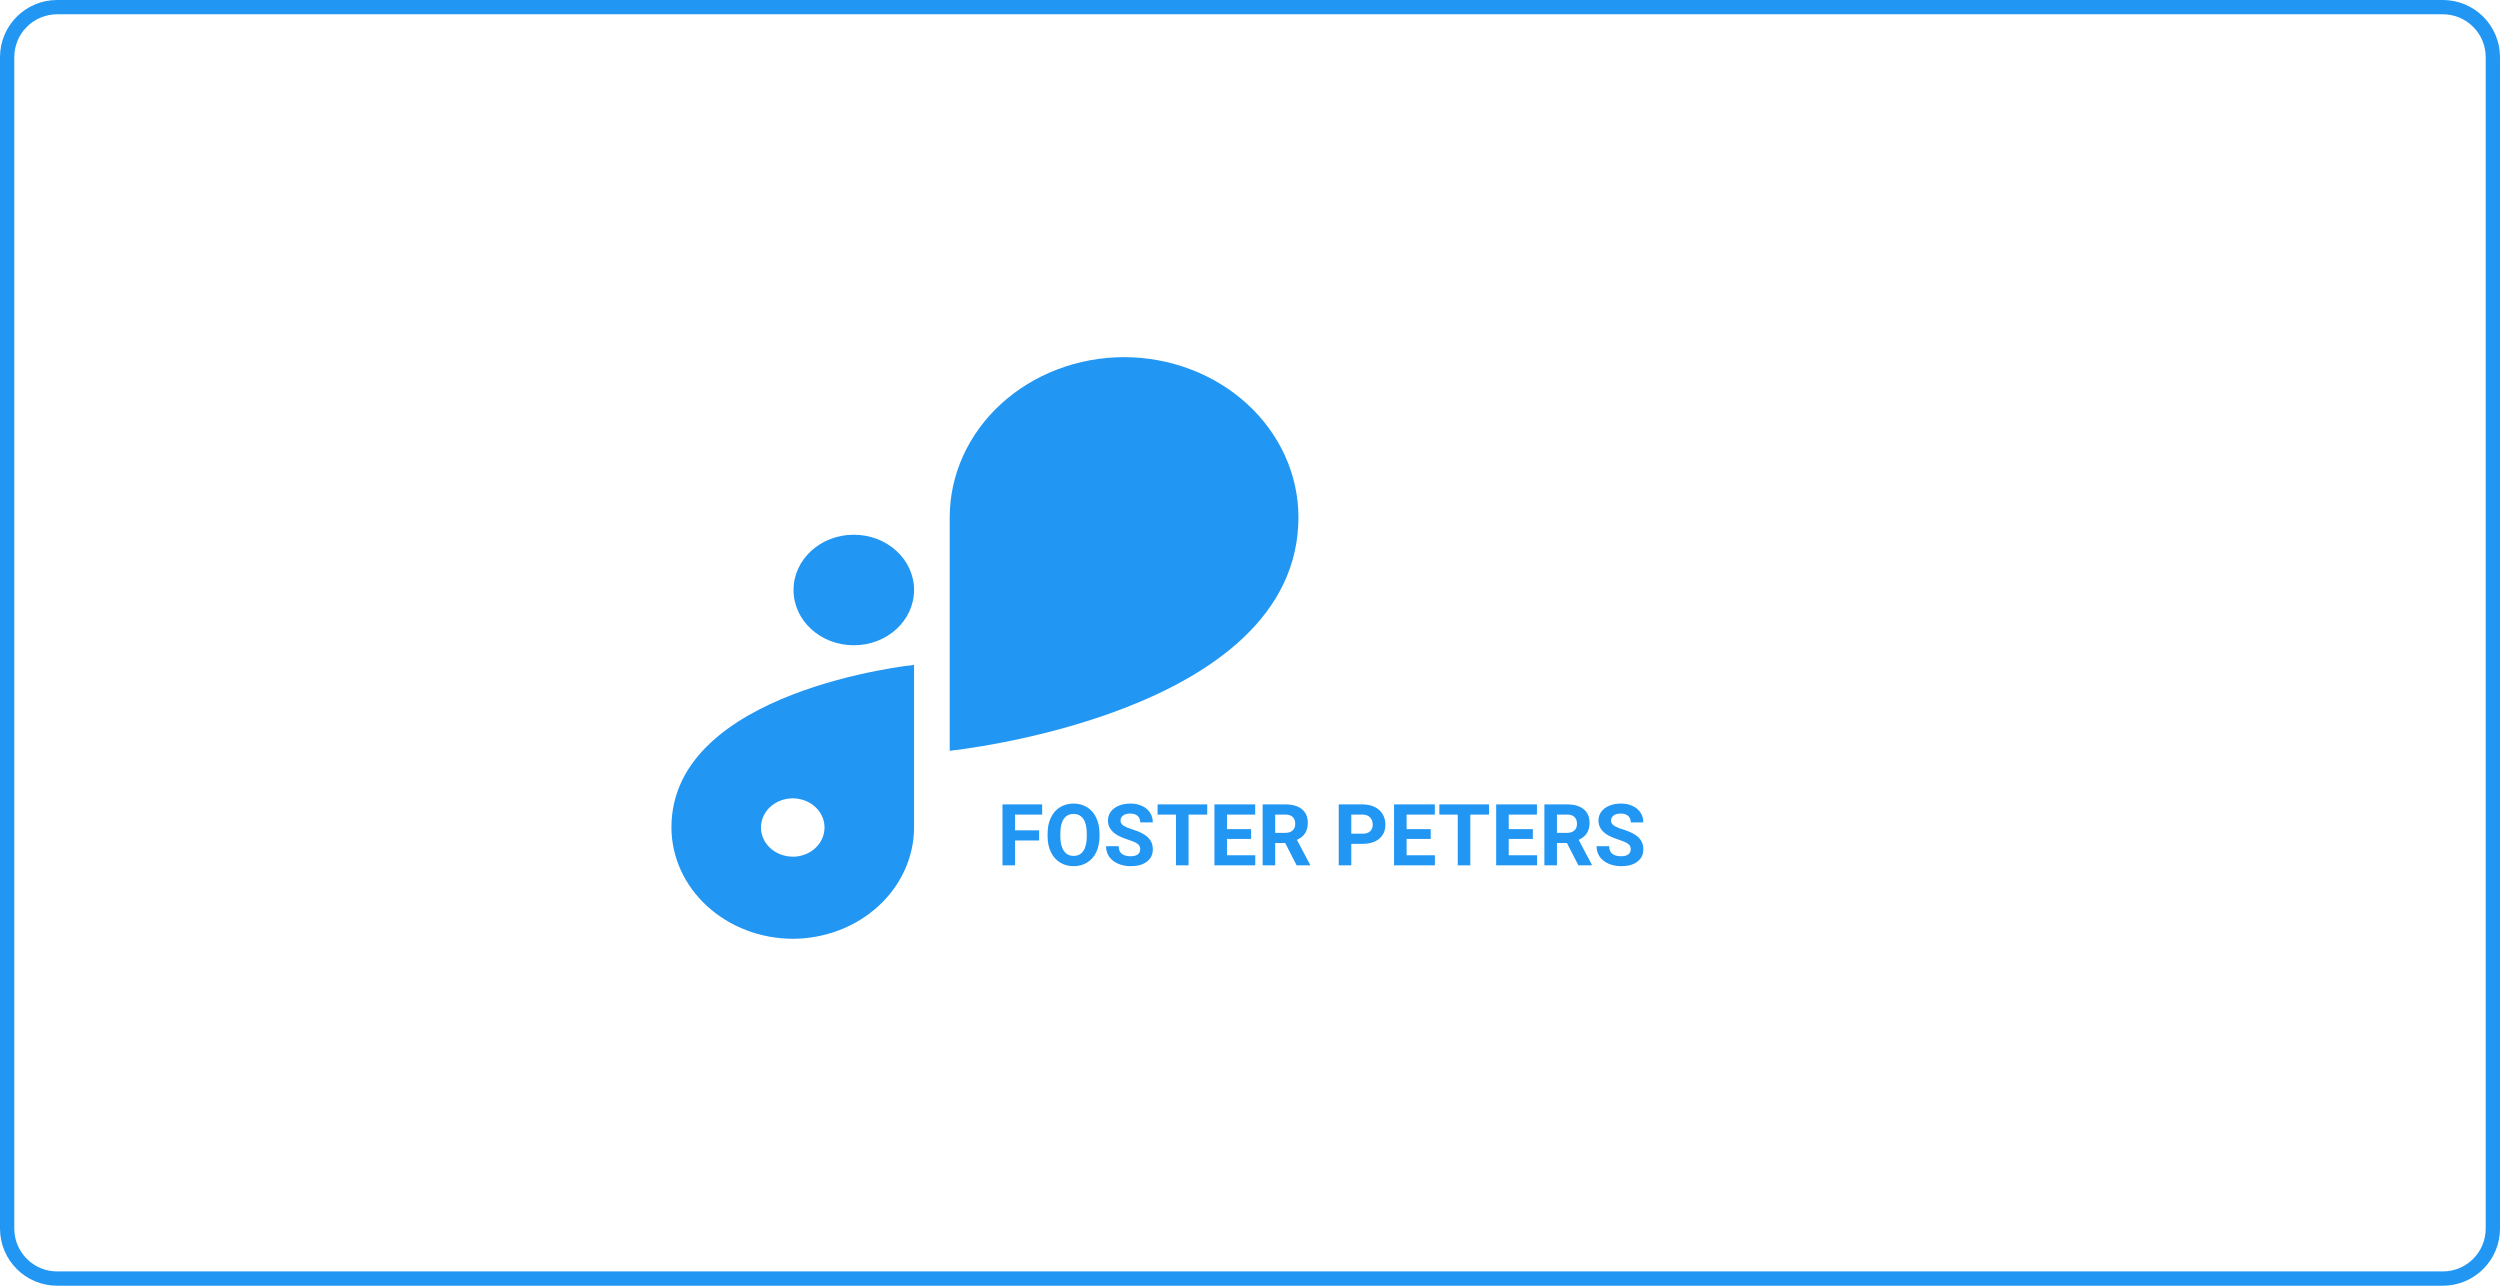
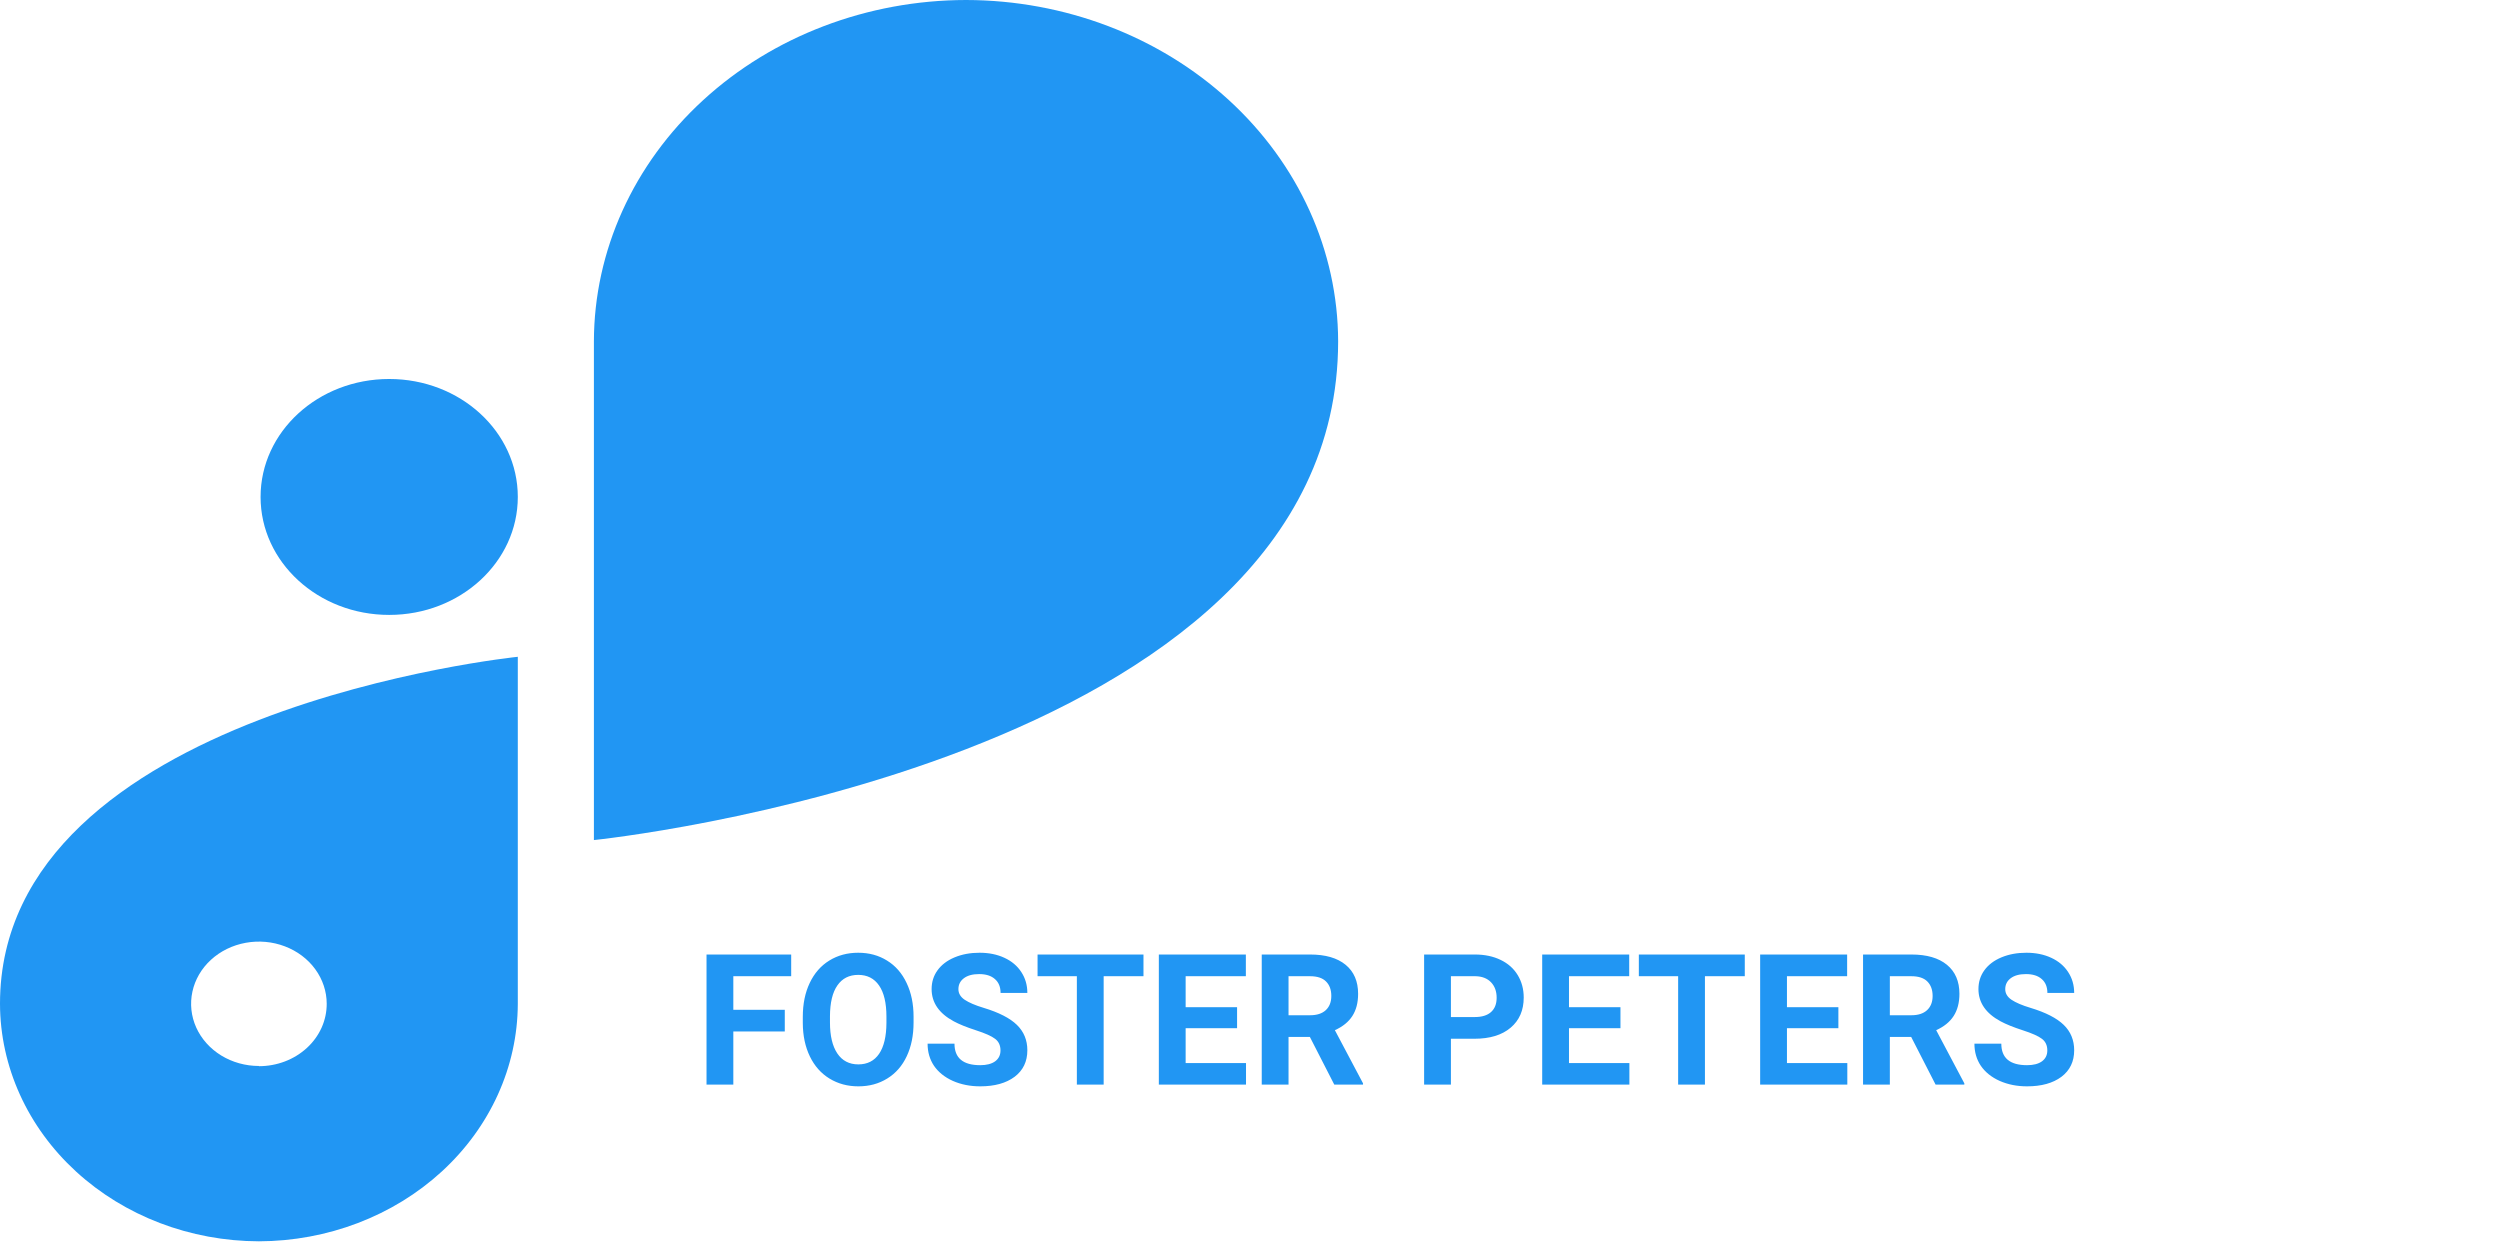
- <svg xmlns="http://www.w3.org/2000/svg" width="175" height="90" viewBox="0 0 175 90" fill="none">
-   <rect x="0.5" y="0.5" width="174" height="89" rx="3.5" stroke="#2196F3" />
-   <path d="M59.767 37.431H59.764C57.435 37.431 55.547 39.162 55.547 41.298V41.301C55.547 43.437 57.435 45.169 59.764 45.169H59.767C62.096 45.169 63.984 43.437 63.984 41.301V41.298C63.984 39.162 62.096 37.431 59.767 37.431Z" fill="#2196F3" />
-   <path d="M90.891 36.195C90.884 33.228 89.597 30.384 87.31 28.286C85.023 26.188 81.923 25.007 78.688 25V25C75.453 25.005 72.351 26.186 70.063 28.285C67.775 30.383 66.487 33.227 66.48 36.195V52.554C66.48 52.554 90.888 50.061 90.891 36.197V36.195Z" fill="#2196F3" />
-   <path d="M47 57.924C47.006 59.988 47.902 61.966 49.493 63.426C51.085 64.886 53.241 65.709 55.492 65.715C57.742 65.709 59.898 64.886 61.489 63.427C63.08 61.968 63.977 59.99 63.984 57.926V46.543C63.984 46.543 47 48.279 47 57.924ZM55.492 59.964C55.052 59.964 54.622 59.844 54.256 59.62C53.891 59.396 53.606 59.077 53.437 58.705C53.269 58.332 53.225 57.922 53.311 57.526C53.397 57.13 53.608 56.767 53.919 56.482C54.23 56.197 54.627 56.002 55.058 55.924C55.489 55.845 55.937 55.885 56.343 56.04C56.749 56.194 57.096 56.455 57.341 56.791C57.585 57.126 57.716 57.521 57.716 57.924C57.717 58.192 57.66 58.459 57.549 58.707C57.437 58.955 57.274 59.181 57.067 59.371C56.861 59.561 56.615 59.712 56.345 59.815C56.074 59.918 55.785 59.971 55.492 59.971V59.964Z" fill="#2196F3" />
-   <path d="M72.74 58.831H71.053V60.574H70.174V56.308H72.951V57.02H71.053V58.122H72.74V58.831ZM76.965 58.538C76.965 58.958 76.891 59.326 76.742 59.642C76.594 59.959 76.381 60.203 76.103 60.374C75.828 60.546 75.512 60.632 75.154 60.632C74.801 60.632 74.485 60.547 74.208 60.377C73.931 60.208 73.716 59.965 73.564 59.651C73.411 59.334 73.334 58.971 73.332 58.561V58.35C73.332 57.93 73.407 57.561 73.558 57.243C73.71 56.922 73.924 56.677 74.199 56.507C74.477 56.335 74.793 56.249 75.148 56.249C75.504 56.249 75.819 56.335 76.095 56.507C76.372 56.677 76.586 56.922 76.736 57.243C76.889 57.561 76.965 57.929 76.965 58.347V58.538ZM76.074 58.344C76.074 57.897 75.994 57.557 75.834 57.325C75.674 57.092 75.445 56.976 75.148 56.976C74.853 56.976 74.626 57.091 74.466 57.322C74.306 57.55 74.225 57.886 74.223 58.33V58.538C74.223 58.973 74.303 59.311 74.463 59.551C74.623 59.791 74.853 59.912 75.154 59.912C75.449 59.912 75.676 59.796 75.834 59.566C75.992 59.334 76.072 58.996 76.074 58.552V58.344ZM79.815 59.455C79.815 59.289 79.757 59.162 79.64 59.074C79.522 58.984 79.311 58.89 79.007 58.792C78.702 58.693 78.461 58.595 78.283 58.499C77.799 58.238 77.557 57.885 77.557 57.442C77.557 57.211 77.621 57.006 77.75 56.827C77.881 56.645 78.067 56.503 78.31 56.402C78.554 56.3 78.827 56.249 79.13 56.249C79.435 56.249 79.706 56.305 79.944 56.416C80.183 56.526 80.367 56.681 80.498 56.882C80.631 57.084 80.697 57.312 80.697 57.568H79.818C79.818 57.373 79.757 57.221 79.634 57.114C79.511 57.004 79.338 56.95 79.115 56.95C78.9 56.95 78.733 56.996 78.614 57.087C78.495 57.177 78.436 57.296 78.436 57.445C78.436 57.584 78.505 57.7 78.644 57.794C78.784 57.887 78.99 57.975 79.262 58.057C79.762 58.208 80.126 58.394 80.355 58.617C80.583 58.839 80.697 59.117 80.697 59.449C80.697 59.818 80.558 60.108 80.278 60.319C79.999 60.528 79.623 60.632 79.15 60.632C78.822 60.632 78.523 60.573 78.254 60.454C77.984 60.333 77.778 60.167 77.636 59.959C77.495 59.749 77.425 59.507 77.425 59.232H78.307C78.307 59.703 78.588 59.938 79.15 59.938C79.359 59.938 79.522 59.896 79.64 59.812C79.757 59.726 79.815 59.607 79.815 59.455ZM84.506 57.02H83.199V60.574H82.32V57.02H81.031V56.308H84.506V57.02ZM87.576 58.725H85.889V59.868H87.869V60.574H85.01V56.308H87.863V57.02H85.889V58.037H87.576V58.725ZM89.964 59.012H89.264V60.574H88.385V56.308H89.97C90.474 56.308 90.862 56.42 91.136 56.645C91.409 56.87 91.546 57.187 91.546 57.597C91.546 57.888 91.482 58.131 91.356 58.327C91.231 58.52 91.04 58.674 90.784 58.79L91.707 60.533V60.574H90.764L89.964 59.012ZM89.264 58.3H89.973C90.193 58.3 90.364 58.245 90.485 58.133C90.606 58.02 90.667 57.865 90.667 57.667C90.667 57.466 90.609 57.308 90.494 57.193C90.381 57.078 90.206 57.02 89.97 57.02H89.264V58.3ZM94.59 59.071V60.574H93.711V56.308H95.375C95.695 56.308 95.977 56.367 96.219 56.484C96.463 56.601 96.65 56.768 96.781 56.985C96.912 57.2 96.978 57.445 96.978 57.72C96.978 58.138 96.834 58.468 96.547 58.71C96.262 58.951 95.866 59.071 95.36 59.071H94.59ZM94.59 58.359H95.375C95.607 58.359 95.784 58.304 95.905 58.195C96.028 58.085 96.09 57.929 96.09 57.726C96.09 57.517 96.028 57.348 95.905 57.219C95.782 57.09 95.612 57.024 95.395 57.02H94.59V58.359ZM100.15 58.725H98.463V59.868H100.443V60.574H97.584V56.308H100.438V57.02H98.463V58.037H100.15V58.725ZM104.229 57.02H102.922V60.574H102.043V57.02H100.754V56.308H104.229V57.02ZM107.299 58.725H105.611V59.868H107.592V60.574H104.732V56.308H107.586V57.02H105.611V58.037H107.299V58.725ZM109.687 59.012H108.986V60.574H108.107V56.308H109.692C110.196 56.308 110.585 56.42 110.858 56.645C111.132 56.87 111.269 57.187 111.269 57.597C111.269 57.888 111.205 58.131 111.078 58.327C110.953 58.52 110.763 58.674 110.507 58.79L111.43 60.533V60.574H110.486L109.687 59.012ZM108.986 58.3H109.695C109.916 58.3 110.087 58.245 110.208 58.133C110.329 58.02 110.39 57.865 110.39 57.667C110.39 57.466 110.332 57.308 110.217 57.193C110.104 57.078 109.929 57.02 109.692 57.02H108.986V58.3ZM114.151 59.455C114.151 59.289 114.093 59.162 113.976 59.074C113.858 58.984 113.647 58.89 113.343 58.792C113.038 58.693 112.797 58.595 112.619 58.499C112.135 58.238 111.893 57.885 111.893 57.442C111.893 57.211 111.957 57.006 112.086 56.827C112.217 56.645 112.403 56.503 112.646 56.402C112.89 56.3 113.163 56.249 113.466 56.249C113.771 56.249 114.042 56.305 114.28 56.416C114.519 56.526 114.703 56.681 114.834 56.882C114.967 57.084 115.033 57.312 115.033 57.568H114.154C114.154 57.373 114.093 57.221 113.97 57.114C113.847 57.004 113.674 56.95 113.451 56.95C113.236 56.95 113.069 56.996 112.95 57.087C112.831 57.177 112.771 57.296 112.771 57.445C112.771 57.584 112.841 57.7 112.979 57.794C113.12 57.887 113.326 57.975 113.598 58.057C114.098 58.208 114.462 58.394 114.69 58.617C114.919 58.839 115.033 59.117 115.033 59.449C115.033 59.818 114.894 60.108 114.614 60.319C114.335 60.528 113.959 60.632 113.486 60.632C113.158 60.632 112.859 60.573 112.59 60.454C112.32 60.333 112.114 60.167 111.972 59.959C111.831 59.749 111.761 59.507 111.761 59.232H112.643C112.643 59.703 112.924 59.938 113.486 59.938C113.695 59.938 113.858 59.896 113.976 59.812C114.093 59.726 114.151 59.607 114.151 59.455Z" fill="#2196F3" />
+ <svg xmlns="http://www.w3.org/2000/svg" width="82" height="41" viewBox="0 0 82 41" fill="none">
+   <path d="M12.767 12.431H12.764C10.435 12.431 8.547 14.162 8.547 16.298V16.301C8.547 18.437 10.435 20.169 12.764 20.169H12.767C15.096 20.169 16.984 18.437 16.984 16.301V16.298C16.984 14.162 15.096 12.431 12.767 12.431Z" fill="#2196F3" />
+   <path d="M43.891 11.195C43.884 8.228 42.597 5.384 40.31 3.286C38.023 1.188 34.923 0.007 31.688 0V0C28.453 0.005 25.351 1.186 23.063 3.285C20.775 5.383 19.487 8.227 19.48 11.195V27.554C19.48 27.554 43.888 25.061 43.891 11.197V11.195Z" fill="#2196F3" />
+   <path d="M0 32.924C0.006 34.988 0.902 36.966 2.494 38.426C4.085 39.886 6.241 40.709 8.492 40.715C10.742 40.709 12.898 39.886 14.489 38.427C16.08 36.968 16.977 34.99 16.984 32.926V21.543C16.984 21.543 0 23.279 0 32.924ZM8.492 34.964C8.052 34.964 7.622 34.844 7.256 34.62C6.891 34.396 6.606 34.077 6.437 33.705C6.269 33.332 6.225 32.922 6.311 32.526C6.397 32.13 6.608 31.767 6.919 31.482C7.23 31.197 7.627 31.002 8.058 30.924C8.489 30.845 8.937 30.885 9.343 31.04C9.749 31.194 10.097 31.455 10.341 31.791C10.585 32.126 10.716 32.521 10.716 32.924C10.717 33.192 10.66 33.459 10.549 33.707C10.437 33.955 10.274 34.181 10.067 34.371C9.861 34.561 9.615 34.712 9.345 34.815C9.074 34.918 8.785 34.971 8.492 34.971V34.964Z" fill="#2196F3" />
+   <path d="M25.741 33.831H24.053V35.574H23.174V31.308H25.951V32.02H24.053V33.122H25.741V33.831ZM29.965 33.538C29.965 33.958 29.891 34.326 29.742 34.642C29.594 34.959 29.381 35.203 29.104 35.374C28.828 35.546 28.512 35.632 28.154 35.632C27.801 35.632 27.486 35.547 27.208 35.377C26.931 35.208 26.716 34.965 26.564 34.651C26.411 34.334 26.334 33.971 26.332 33.561V33.35C26.332 32.93 26.407 32.561 26.558 32.243C26.71 31.922 26.924 31.677 27.2 31.507C27.477 31.335 27.793 31.25 28.149 31.25C28.504 31.25 28.82 31.335 29.095 31.507C29.372 31.677 29.586 31.922 29.737 32.243C29.889 32.561 29.965 32.929 29.965 33.347V33.538ZM29.075 33.344C29.075 32.897 28.994 32.557 28.834 32.325C28.674 32.092 28.446 31.976 28.149 31.976C27.854 31.976 27.626 32.091 27.466 32.322C27.306 32.55 27.225 32.886 27.223 33.33V33.538C27.223 33.973 27.303 34.311 27.463 34.551C27.623 34.791 27.854 34.912 28.154 34.912C28.45 34.912 28.676 34.796 28.834 34.566C28.992 34.334 29.073 33.996 29.075 33.552V33.344ZM32.816 34.455C32.816 34.289 32.757 34.162 32.64 34.074C32.523 33.984 32.312 33.89 32.007 33.792C31.702 33.693 31.461 33.595 31.283 33.499C30.799 33.238 30.557 32.885 30.557 32.442C30.557 32.211 30.621 32.006 30.75 31.827C30.881 31.645 31.068 31.503 31.31 31.402C31.554 31.3 31.827 31.25 32.13 31.25C32.435 31.25 32.706 31.305 32.945 31.416C33.183 31.526 33.367 31.681 33.498 31.882C33.631 32.084 33.697 32.312 33.697 32.568H32.819C32.819 32.373 32.757 32.221 32.634 32.114C32.511 32.004 32.338 31.95 32.115 31.95C31.901 31.95 31.734 31.996 31.614 32.087C31.495 32.177 31.436 32.296 31.436 32.445C31.436 32.584 31.505 32.7 31.644 32.794C31.784 32.887 31.991 32.975 32.262 33.057C32.762 33.208 33.126 33.394 33.355 33.617C33.583 33.839 33.697 34.117 33.697 34.449C33.697 34.818 33.558 35.108 33.279 35.319C32.999 35.528 32.623 35.632 32.151 35.632C31.823 35.632 31.524 35.573 31.254 35.454C30.985 35.333 30.779 35.167 30.636 34.959C30.495 34.749 30.425 34.507 30.425 34.232H31.307C31.307 34.703 31.588 34.938 32.151 34.938C32.36 34.938 32.523 34.896 32.64 34.812C32.757 34.726 32.816 34.607 32.816 34.455ZM37.506 32.02H36.2V35.574H35.321V32.02H34.032V31.308H37.506V32.02ZM40.576 33.725H38.889V34.868H40.869V35.574H38.01V31.308H40.864V32.02H38.889V33.037H40.576V33.725ZM42.964 34.012H42.264V35.574H41.385V31.308H42.97C43.474 31.308 43.862 31.42 44.136 31.645C44.409 31.87 44.546 32.187 44.546 32.597C44.546 32.888 44.483 33.131 44.356 33.327C44.231 33.52 44.04 33.674 43.784 33.79L44.707 35.533V35.574H43.764L42.964 34.012ZM42.264 33.3H42.973C43.194 33.3 43.364 33.245 43.486 33.133C43.607 33.02 43.667 32.865 43.667 32.667C43.667 32.466 43.61 32.308 43.494 32.193C43.381 32.078 43.206 32.02 42.97 32.02H42.264V33.3ZM47.59 34.071V35.574H46.711V31.308H48.375C48.696 31.308 48.977 31.367 49.219 31.484C49.463 31.601 49.651 31.768 49.782 31.985C49.912 32.2 49.978 32.445 49.978 32.72C49.978 33.138 49.834 33.468 49.547 33.71C49.262 33.951 48.867 34.071 48.361 34.071H47.59ZM47.59 33.359H48.375C48.608 33.359 48.784 33.304 48.906 33.195C49.029 33.085 49.09 32.929 49.09 32.726C49.09 32.517 49.029 32.348 48.906 32.219C48.782 32.09 48.612 32.024 48.396 32.02H47.59V33.359ZM53.151 33.725H51.463V34.868H53.444V35.574H50.584V31.308H53.438V32.02H51.463V33.037H53.151V33.725ZM57.229 32.02H55.922V35.574H55.043V32.02H53.754V31.308H57.229V32.02ZM60.299 33.725H58.612V34.868H60.592V35.574H57.733V31.308H60.586V32.02H58.612V33.037H60.299V33.725ZM62.687 34.012H61.987V35.574H61.108V31.308H62.693C63.197 31.308 63.585 31.42 63.859 31.645C64.132 31.87 64.269 32.187 64.269 32.597C64.269 32.888 64.205 33.131 64.078 33.327C63.953 33.52 63.763 33.674 63.507 33.79L64.43 35.533V35.574H63.487L62.687 34.012ZM61.987 33.3H62.696C62.916 33.3 63.087 33.245 63.208 33.133C63.329 33.02 63.39 32.865 63.39 32.667C63.39 32.466 63.332 32.308 63.217 32.193C63.104 32.078 62.929 32.02 62.693 32.02H61.987V33.3ZM67.152 34.455C67.152 34.289 67.093 34.162 66.976 34.074C66.859 33.984 66.648 33.89 66.343 33.792C66.038 33.693 65.797 33.595 65.619 33.499C65.135 33.238 64.893 32.885 64.893 32.442C64.893 32.211 64.957 32.006 65.086 31.827C65.217 31.645 65.404 31.503 65.646 31.402C65.89 31.3 66.163 31.25 66.466 31.25C66.771 31.25 67.042 31.305 67.281 31.416C67.519 31.526 67.703 31.681 67.834 31.882C67.967 32.084 68.033 32.312 68.033 32.568H67.154C67.154 32.373 67.093 32.221 66.97 32.114C66.847 32.004 66.674 31.95 66.451 31.95C66.237 31.95 66.07 31.996 65.95 32.087C65.831 32.177 65.772 32.296 65.772 32.445C65.772 32.584 65.841 32.7 65.98 32.794C66.12 32.887 66.326 32.975 66.598 33.057C67.098 33.208 67.462 33.394 67.691 33.617C67.919 33.839 68.033 34.117 68.033 34.449C68.033 34.818 67.894 35.108 67.615 35.319C67.335 35.528 66.959 35.632 66.487 35.632C66.158 35.632 65.86 35.573 65.59 35.454C65.321 35.333 65.115 35.167 64.972 34.959C64.831 34.749 64.761 34.507 64.761 34.232H65.643C65.643 34.703 65.924 34.938 66.487 34.938C66.696 34.938 66.859 34.896 66.976 34.812C67.093 34.726 67.152 34.607 67.152 34.455Z" fill="#2196F3" />
</svg>
